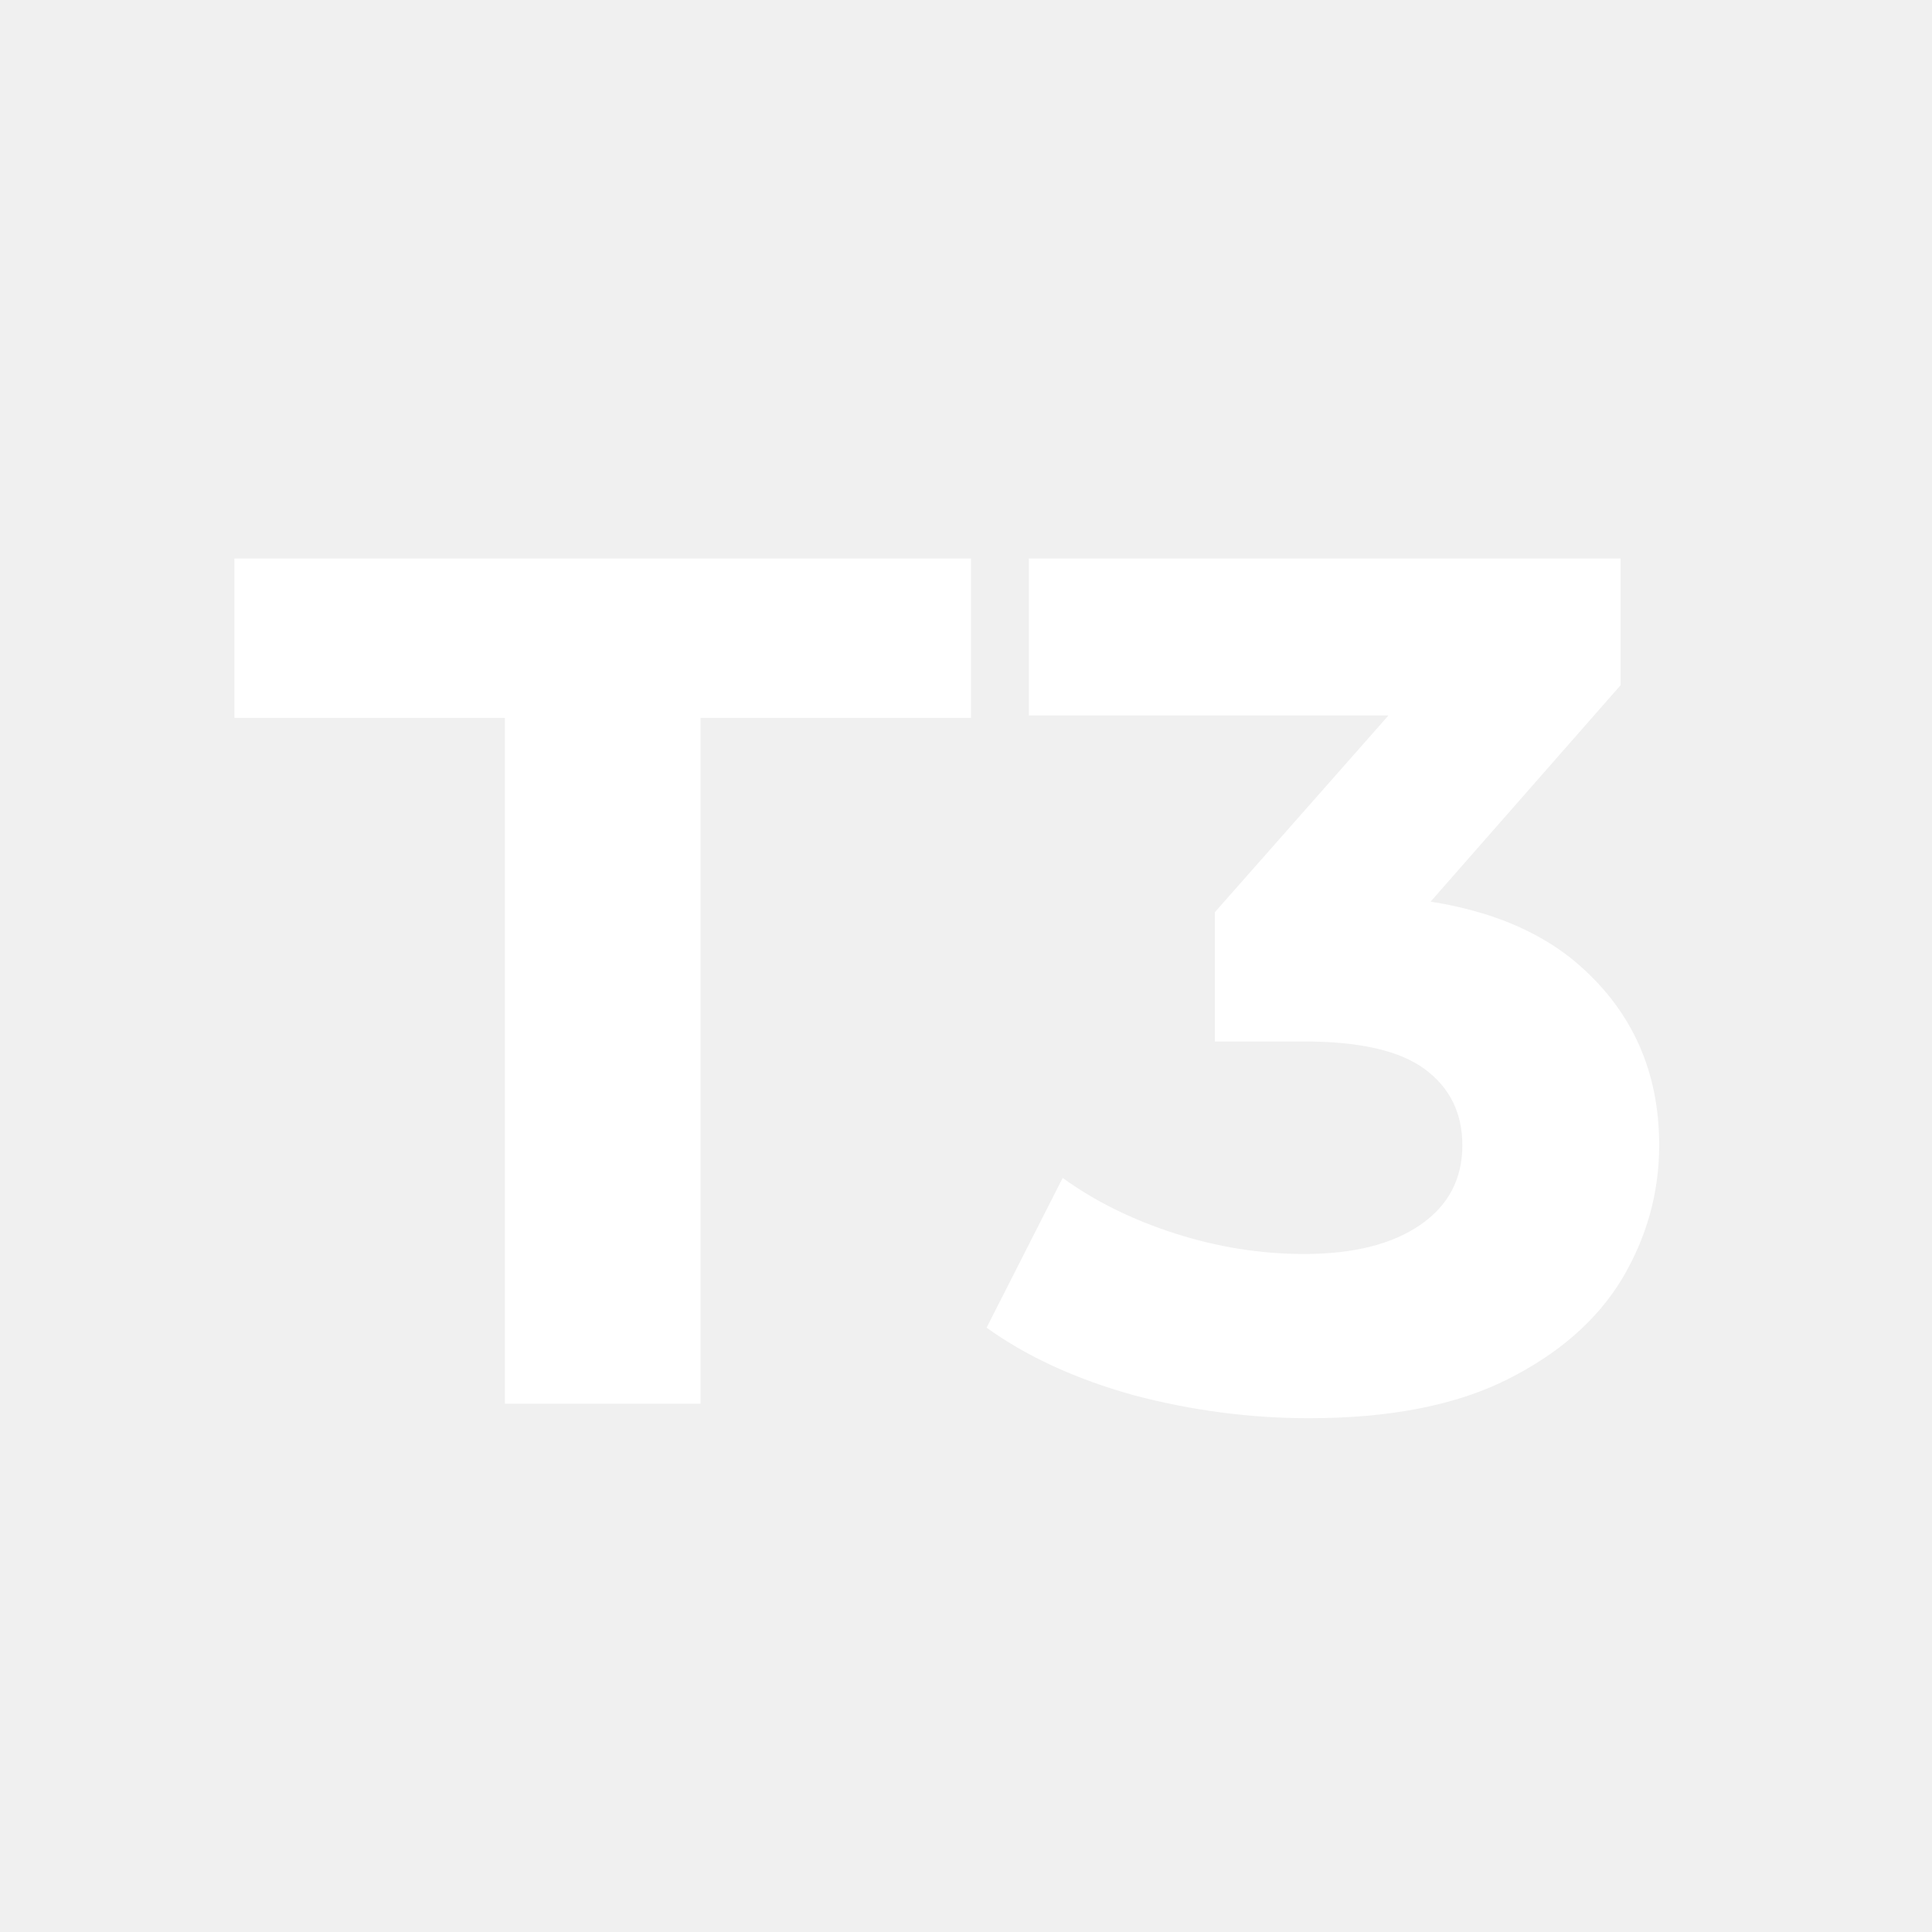
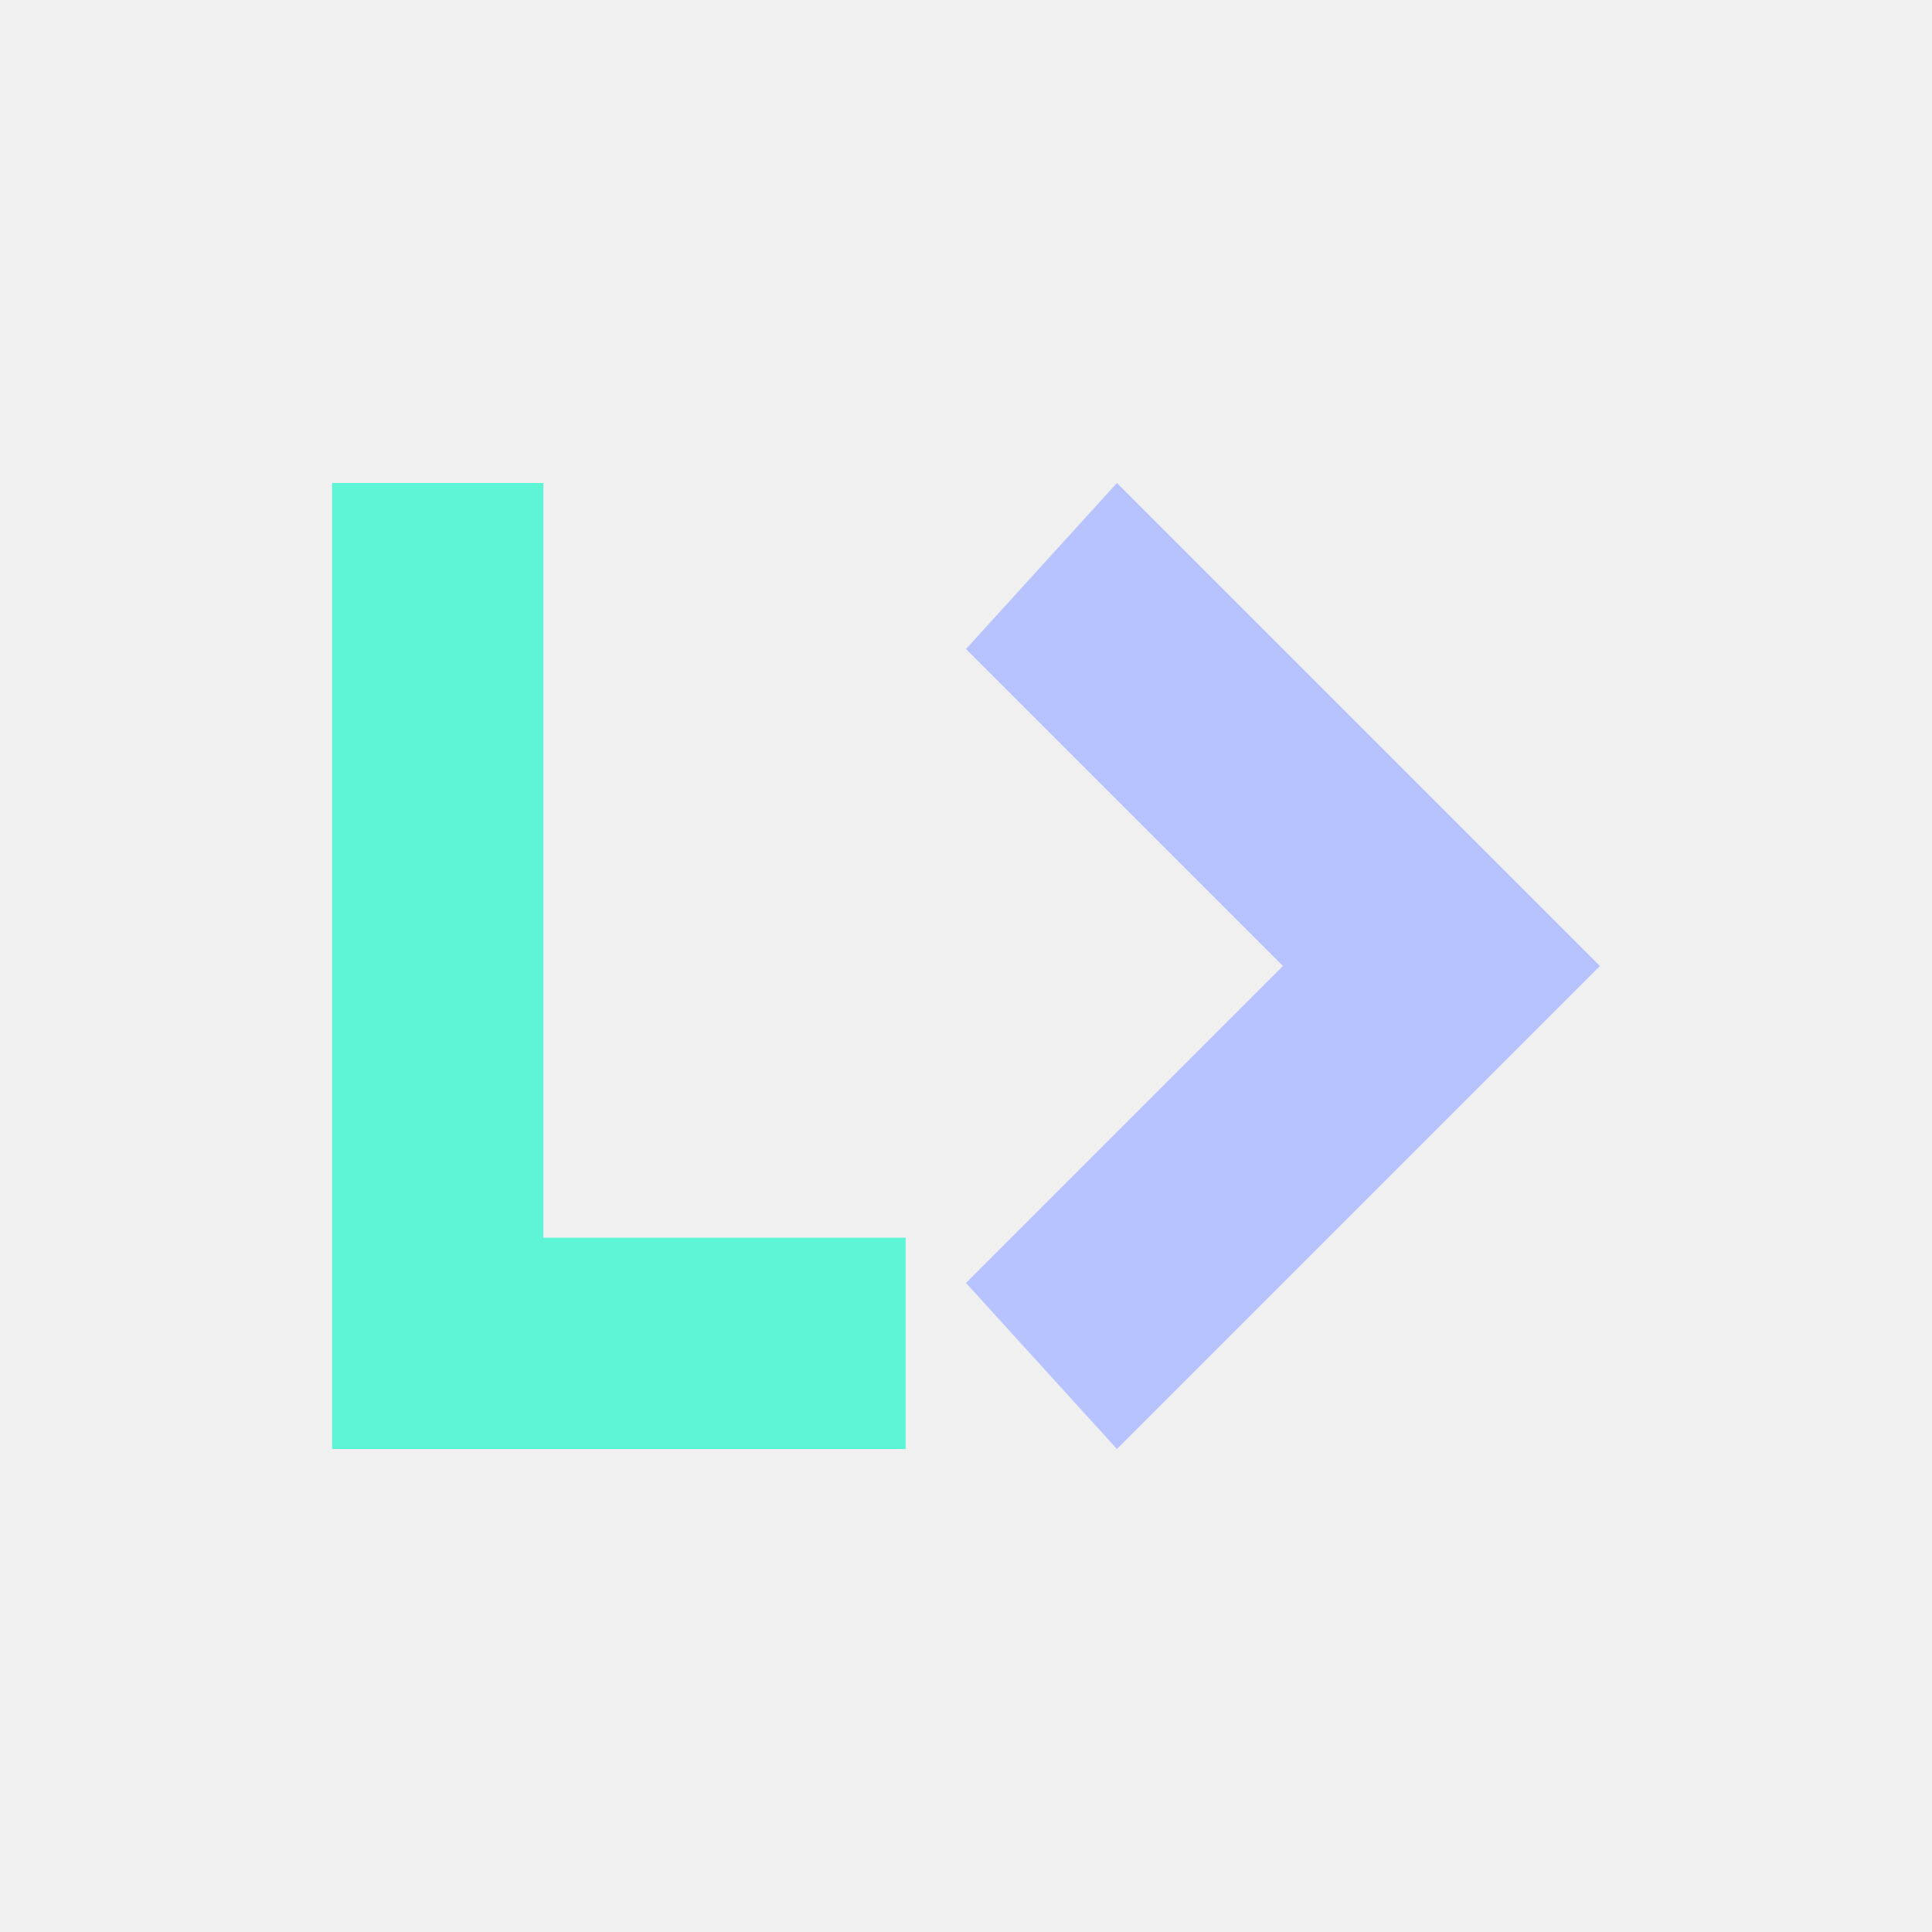
<svg xmlns="http://www.w3.org/2000/svg" width="128" height="128" viewBox="0 0 128 128" fill="none">
-   <path d="M33.451 93V47.56H15.531V37H64.331V47.56H46.411V93H33.451ZM86.725 93.96C82.832 93.96 78.965 93.453 75.125 92.44C71.285 91.373 68.032 89.88 65.365 87.96L70.405 78.04C72.539 79.587 75.019 80.813 77.845 81.72C80.672 82.627 83.525 83.08 86.405 83.08C89.659 83.08 92.219 82.44 94.085 81.16C95.952 79.88 96.885 78.12 96.885 75.88C96.885 73.747 96.059 72.067 94.405 70.84C92.752 69.613 90.085 69 86.405 69H80.485V60.44L96.085 42.76L97.525 47.4H68.165V37H107.365V45.4L91.845 63.08L85.285 59.32H89.045C95.925 59.32 101.125 60.867 104.645 63.96C108.165 67.053 109.925 71.027 109.925 75.88C109.925 79.027 109.099 81.987 107.445 84.76C105.792 87.48 103.259 89.693 99.845 91.4C96.432 93.107 92.059 93.96 86.725 93.96Z" fill="white" />
+   <path d="M22 32H36V82H60V96H22Z" fill="#5EF4D6" />
+   <path d="M74 32L106 64L74 96L64 85L85 64L64 43Z" fill="#B6C3FF" />
</svg>
